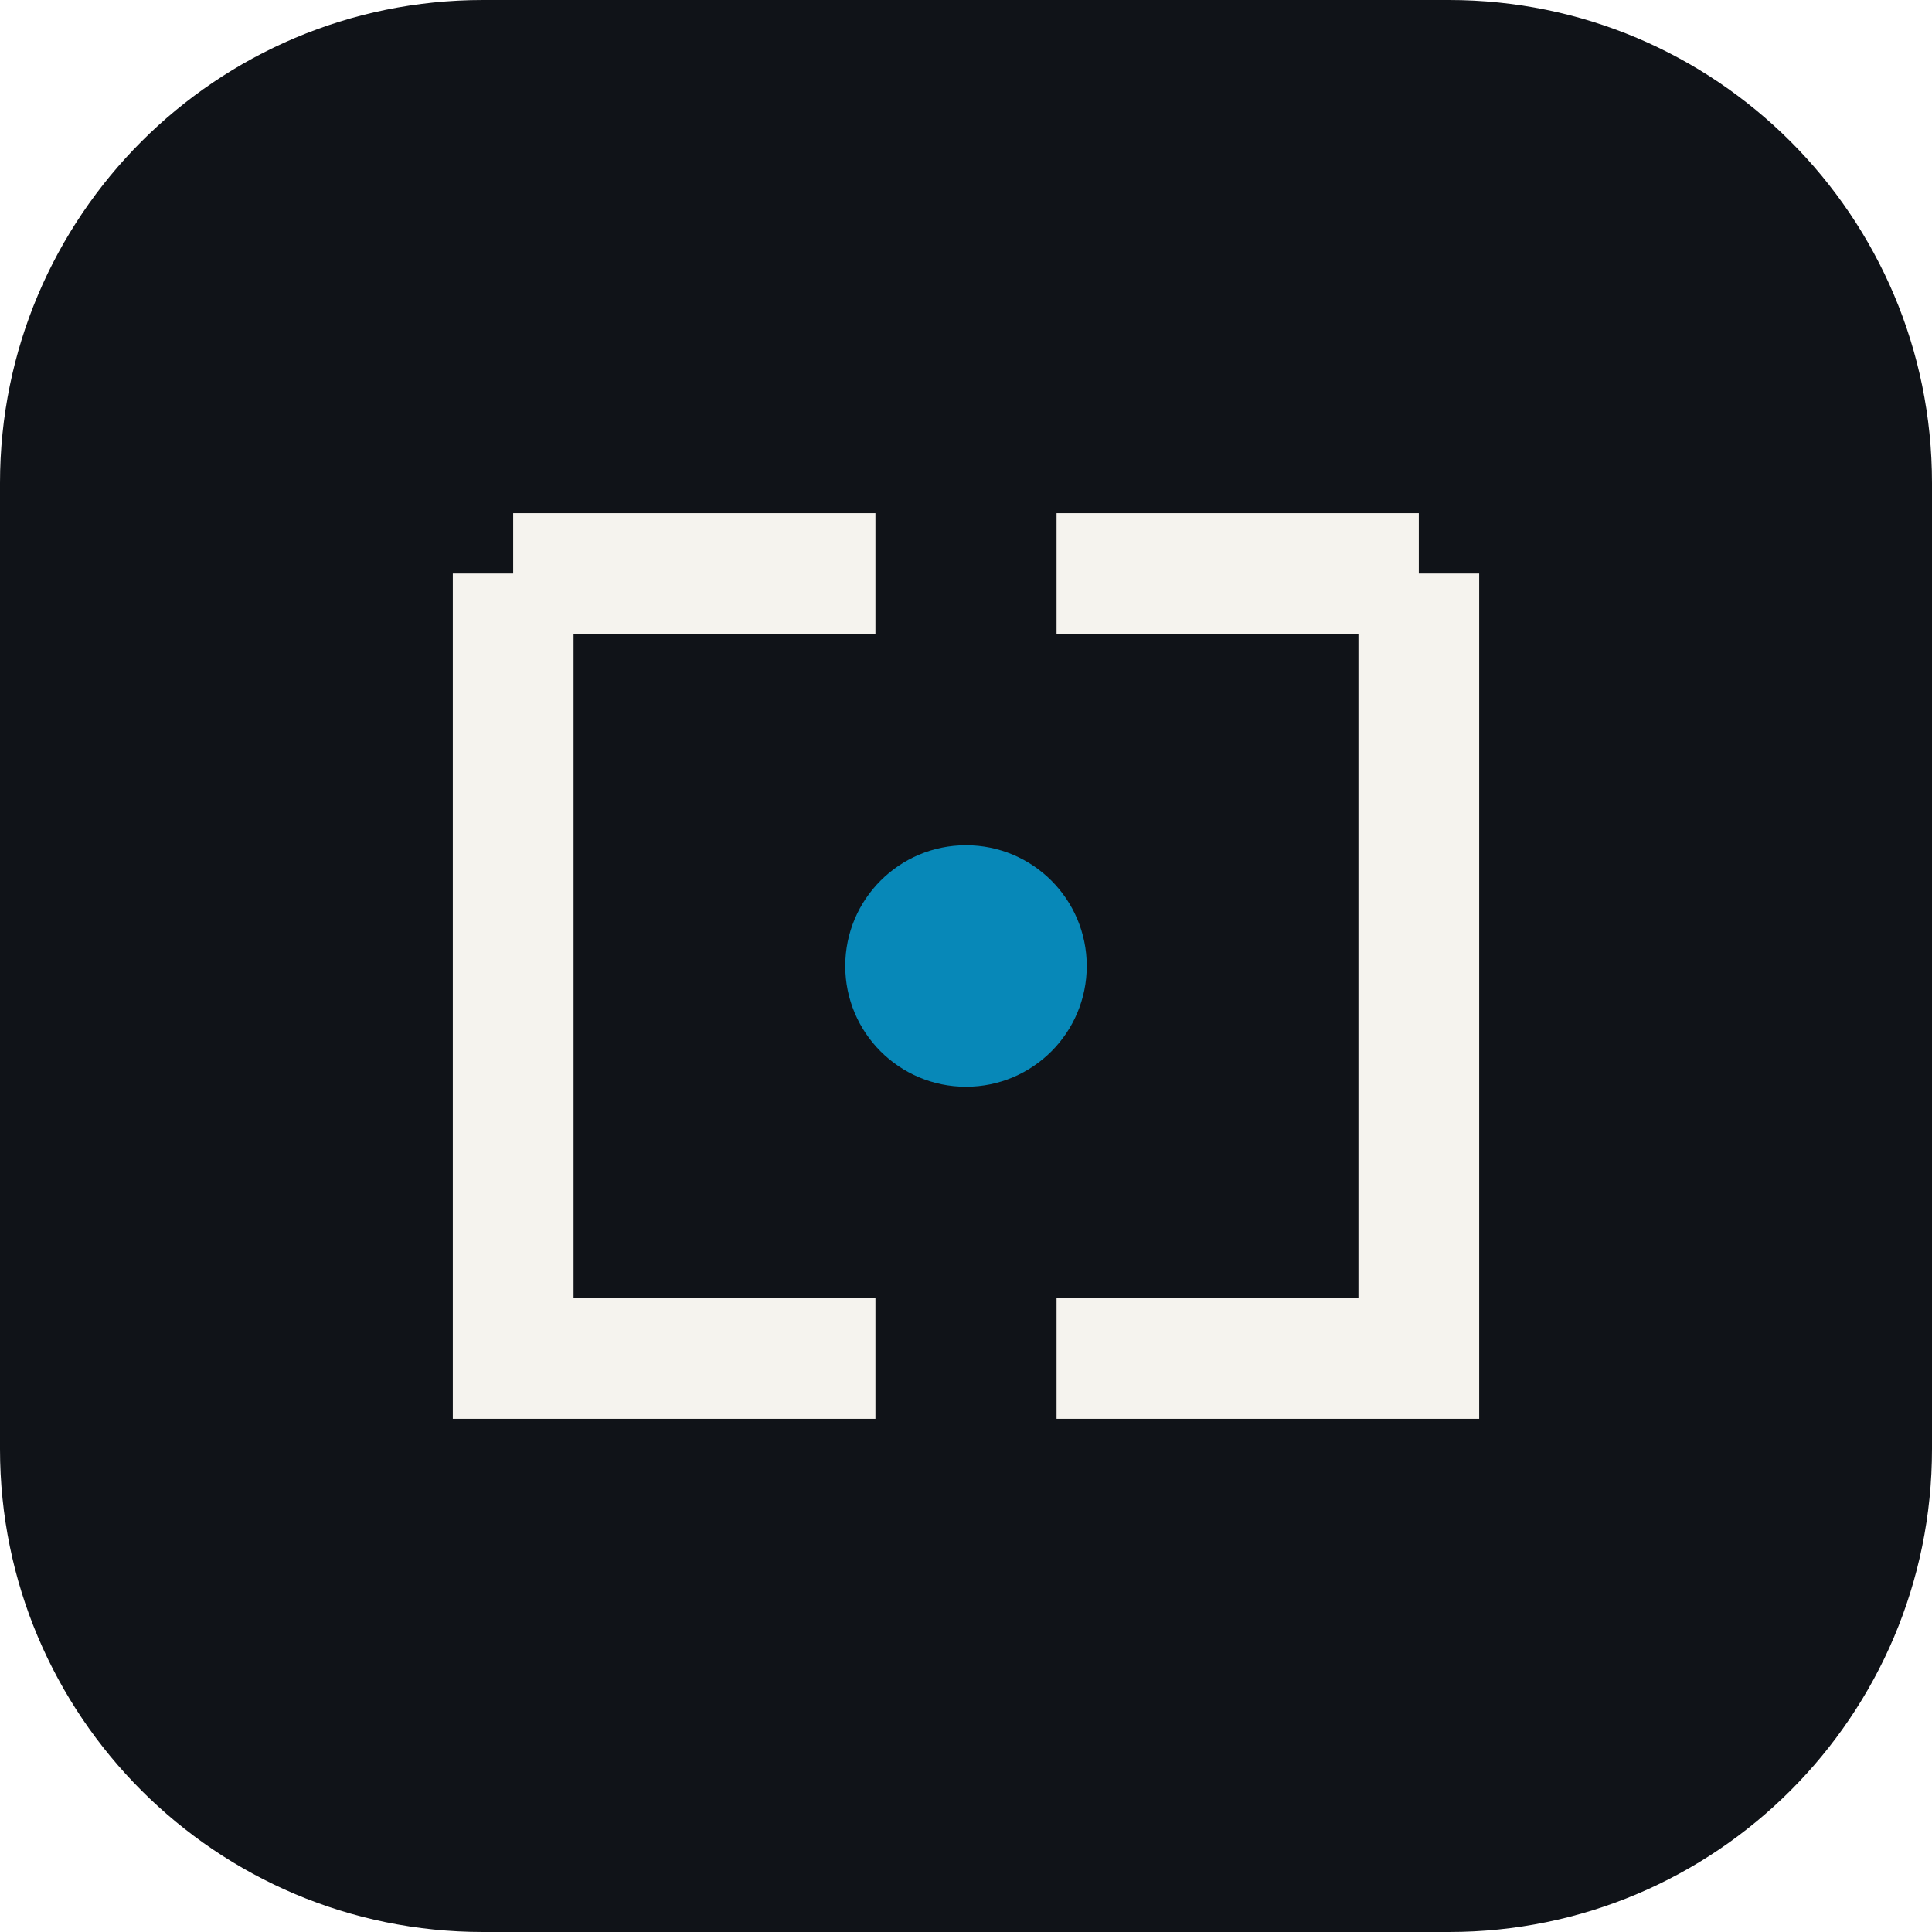
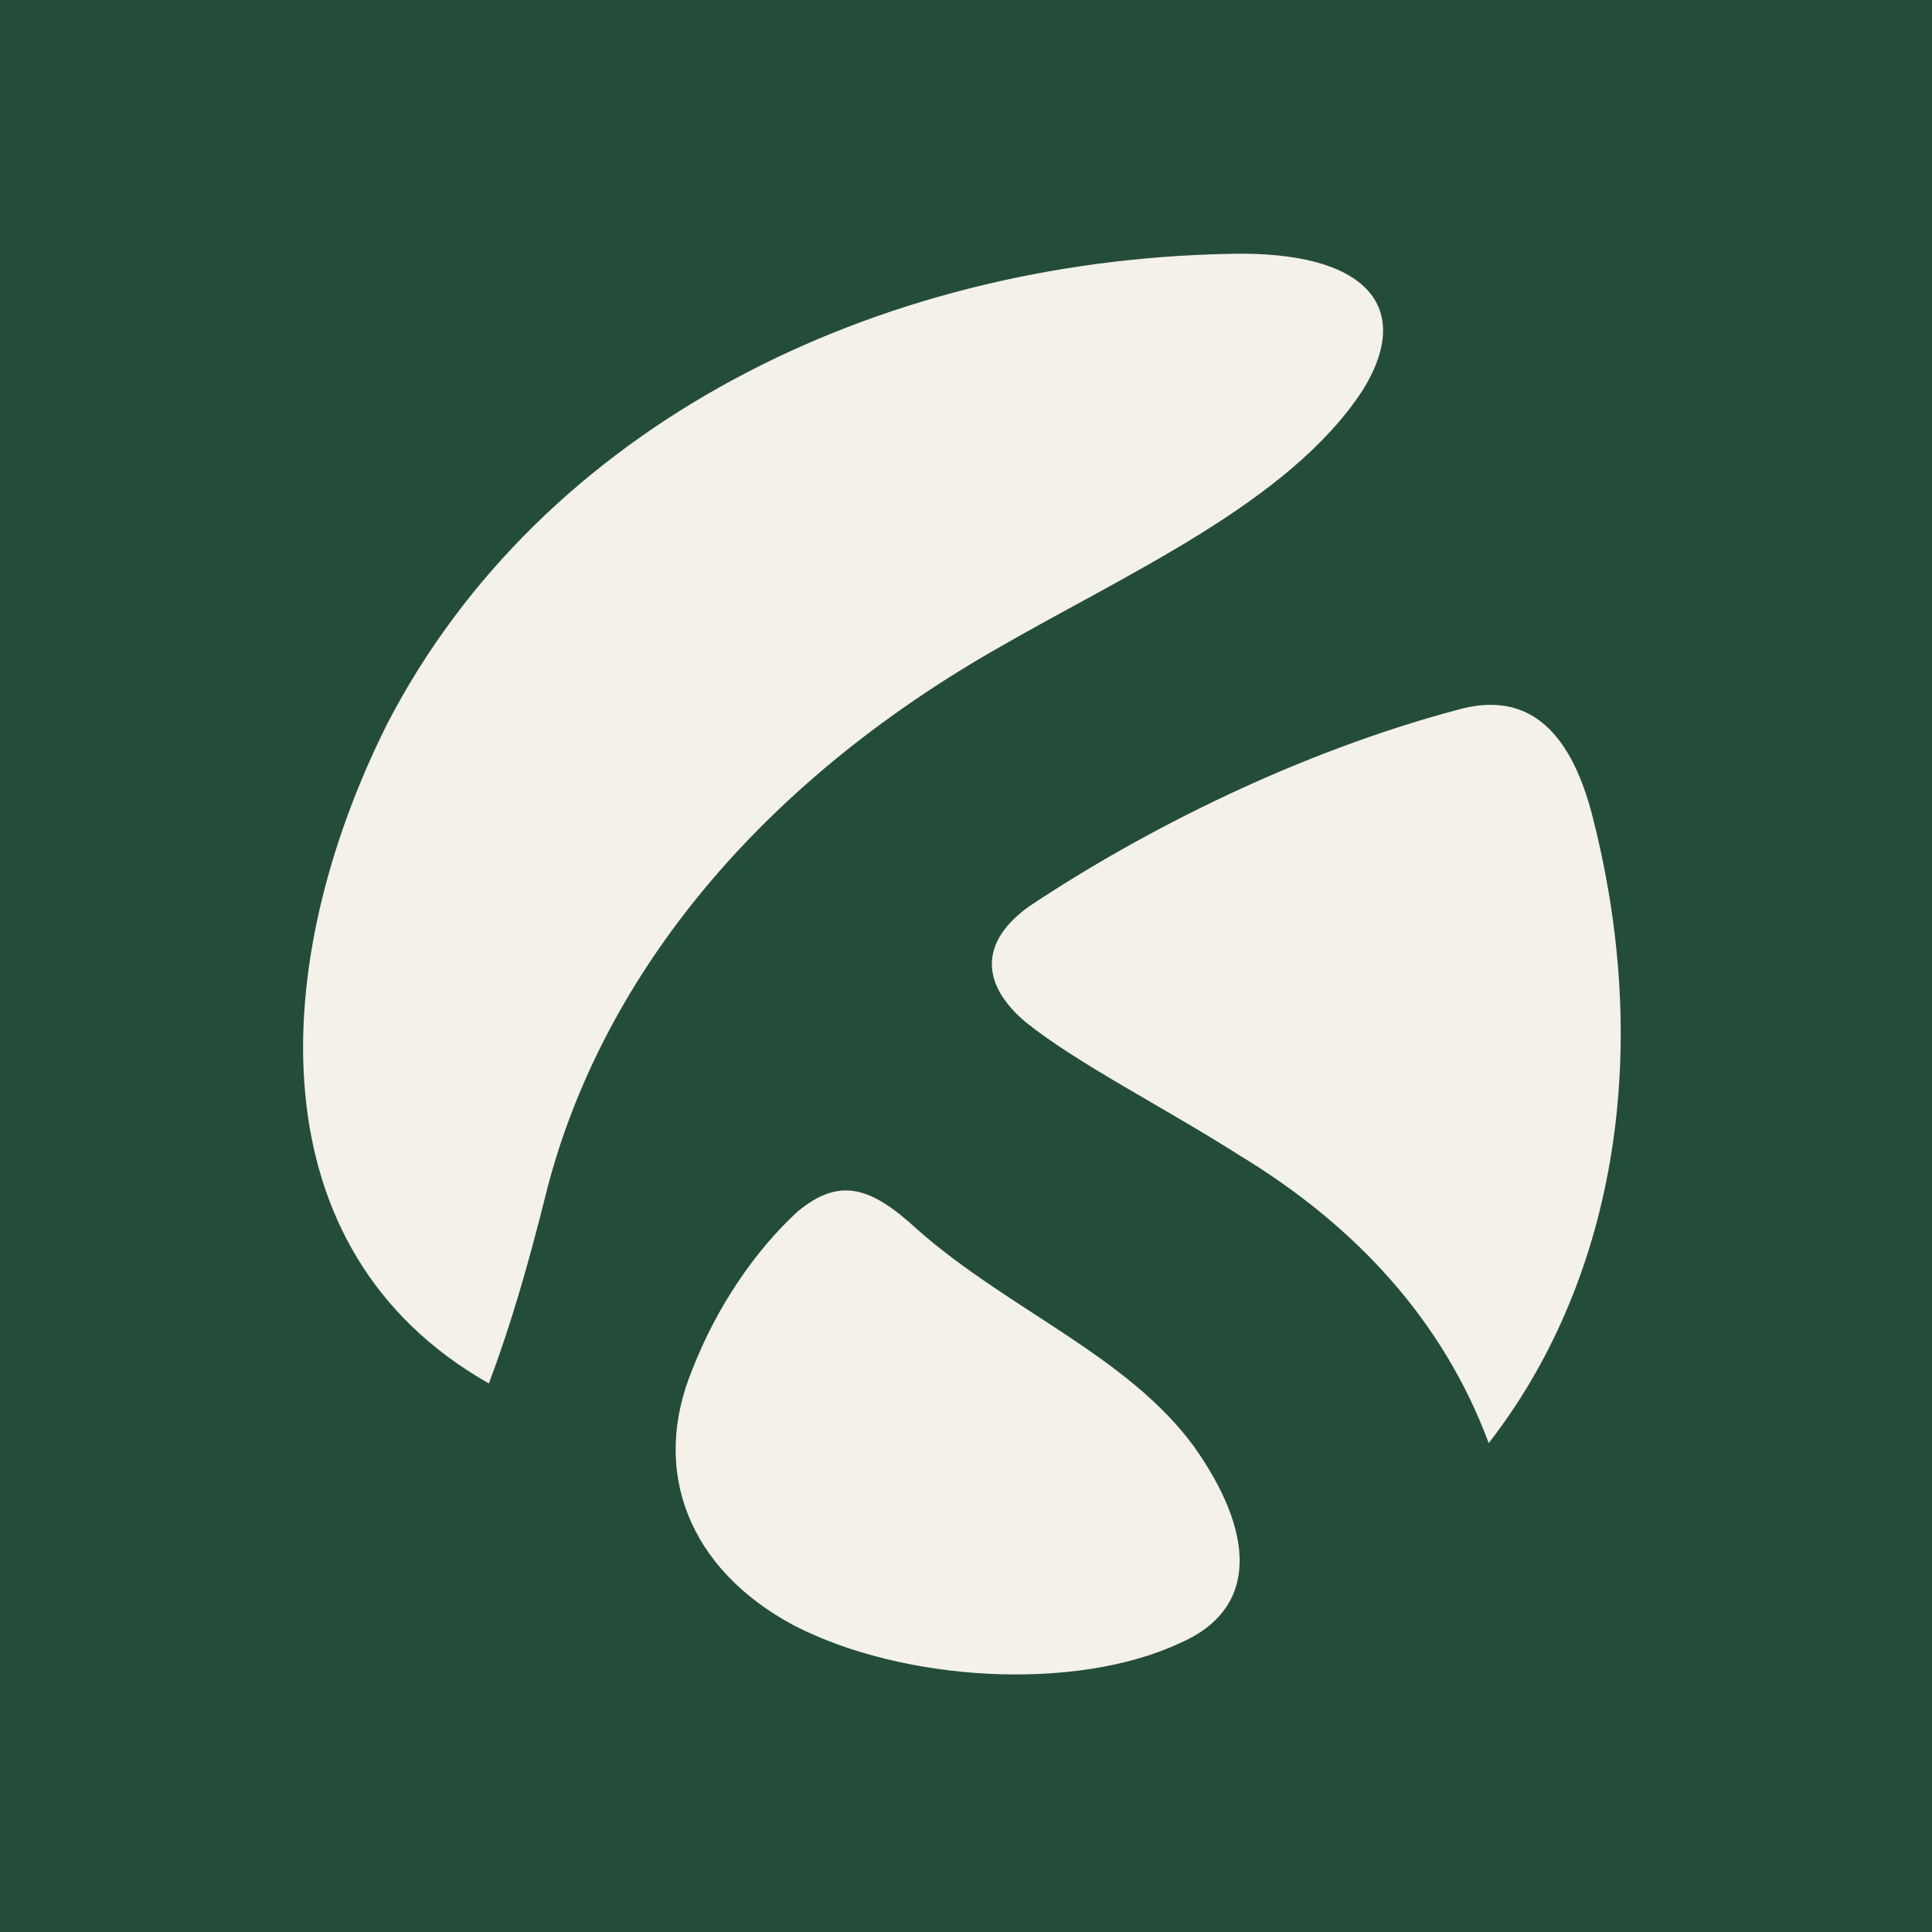
- <svg xmlns="http://www.w3.org/2000/svg" viewBox="0 0 64 64">
-   <rect width="64" height="64" rx="16" fill="#101318" />
-   <path d="M17 19h12M17 19v26h12M47 19H35M47 19v26H35" stroke="#F5F3EE" stroke-width="4" fill="none" />
-   <circle cx="32" cy="32" r="4" fill="#0788B8" />
+ <svg xmlns="http://www.w3.org/2000/svg" viewBox="0 0 512 512" width="512" height="512" role="img" aria-label="Cídiks · favicon">
+   <rect width="512" height="512" fill="#244C3B" />
+   <g transform="translate(18 18) scale(0.9296875)">
+     <path d="M 120,375 C 53,337 57,255 91,187 C 135,102 230,55 331,53 C 370,52 384,68 369,92 C 348,124 302,144 264,166 C 191,208 150,265 136,322 C 131,342 126,359 120,375 Z" fill="#F4F1E8" />
+     <path d="M 274,239 C 307,217 351,195 396,183 C 417,177 429,190 435,215 C 452,283 440,347 405,392 C 392,357 367,330 334,310 C 312,296 288,284 273,272 C 260,261 260,249 274,239 Z" fill="#F4F1E8" />
+     <path d="M 208,326 C 220,316 229,319 242,331 C 268,354 302,367 321,393 C 338,417 340,439 317,449 C 287,463 238,460 207,444 C 177,428 166,400 178,371 C 185,353 196,337 208,326 Z" fill="#F4F1E8" />
+   </g>
</svg>
